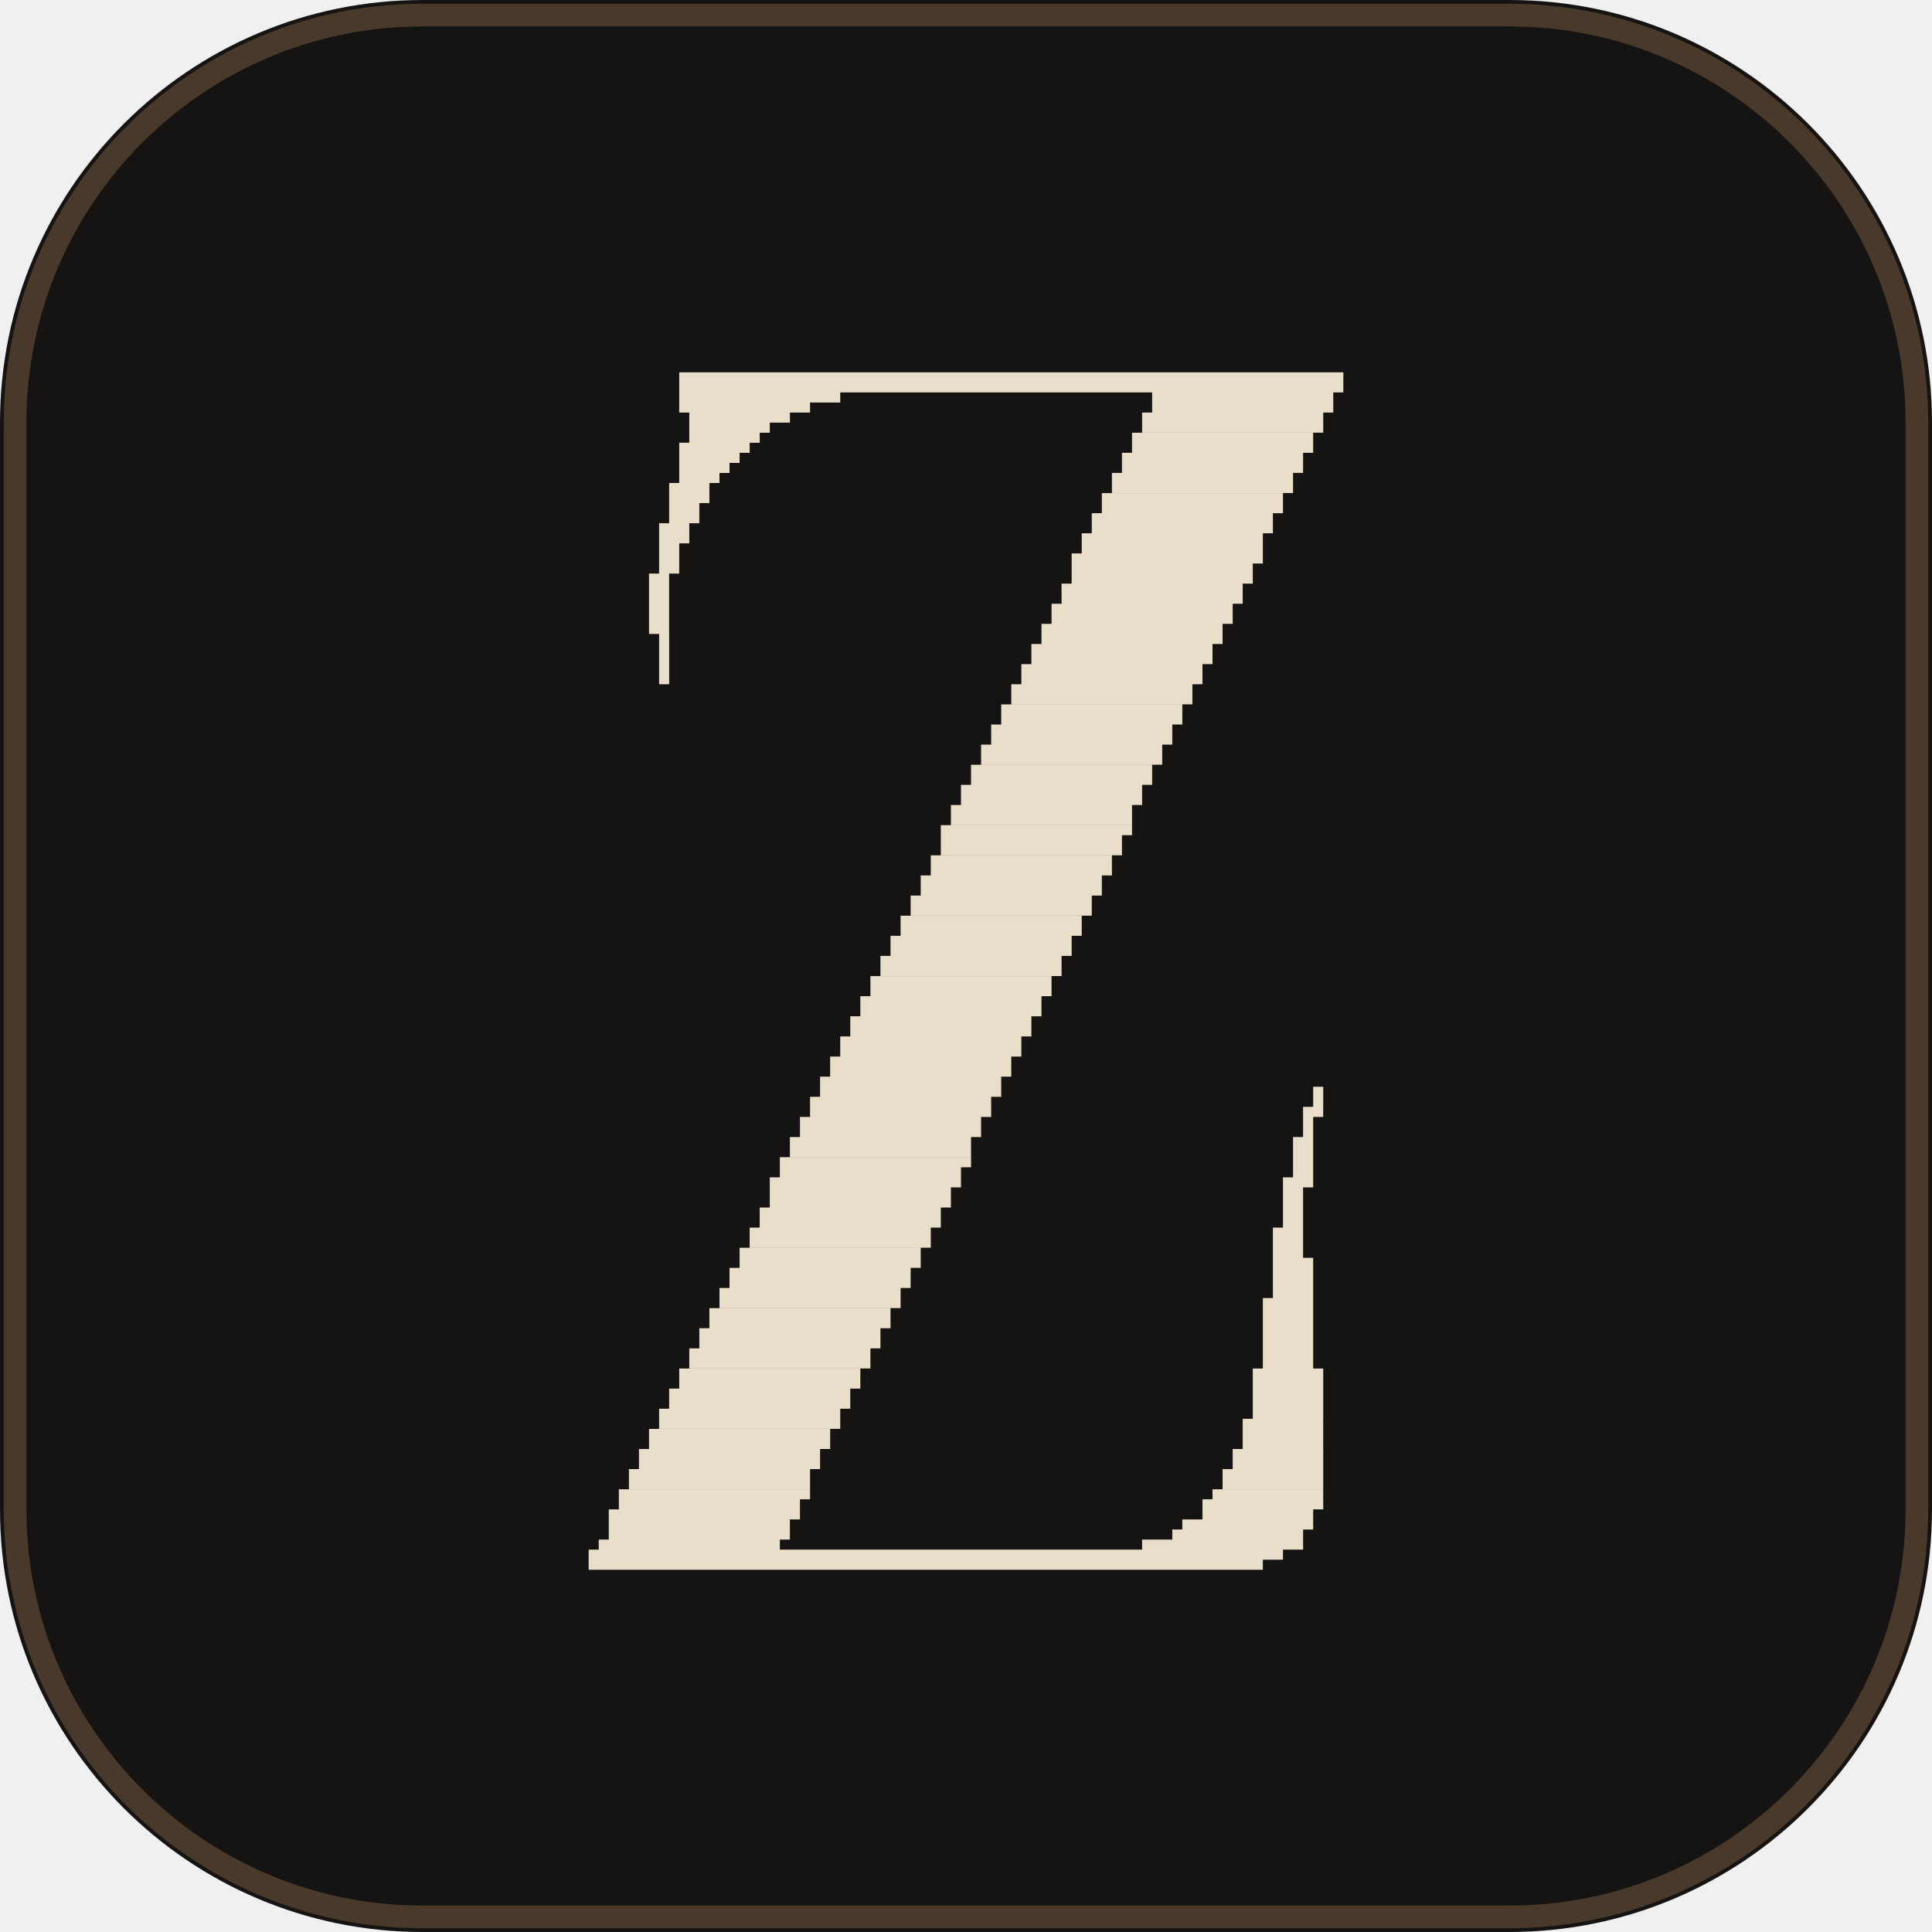
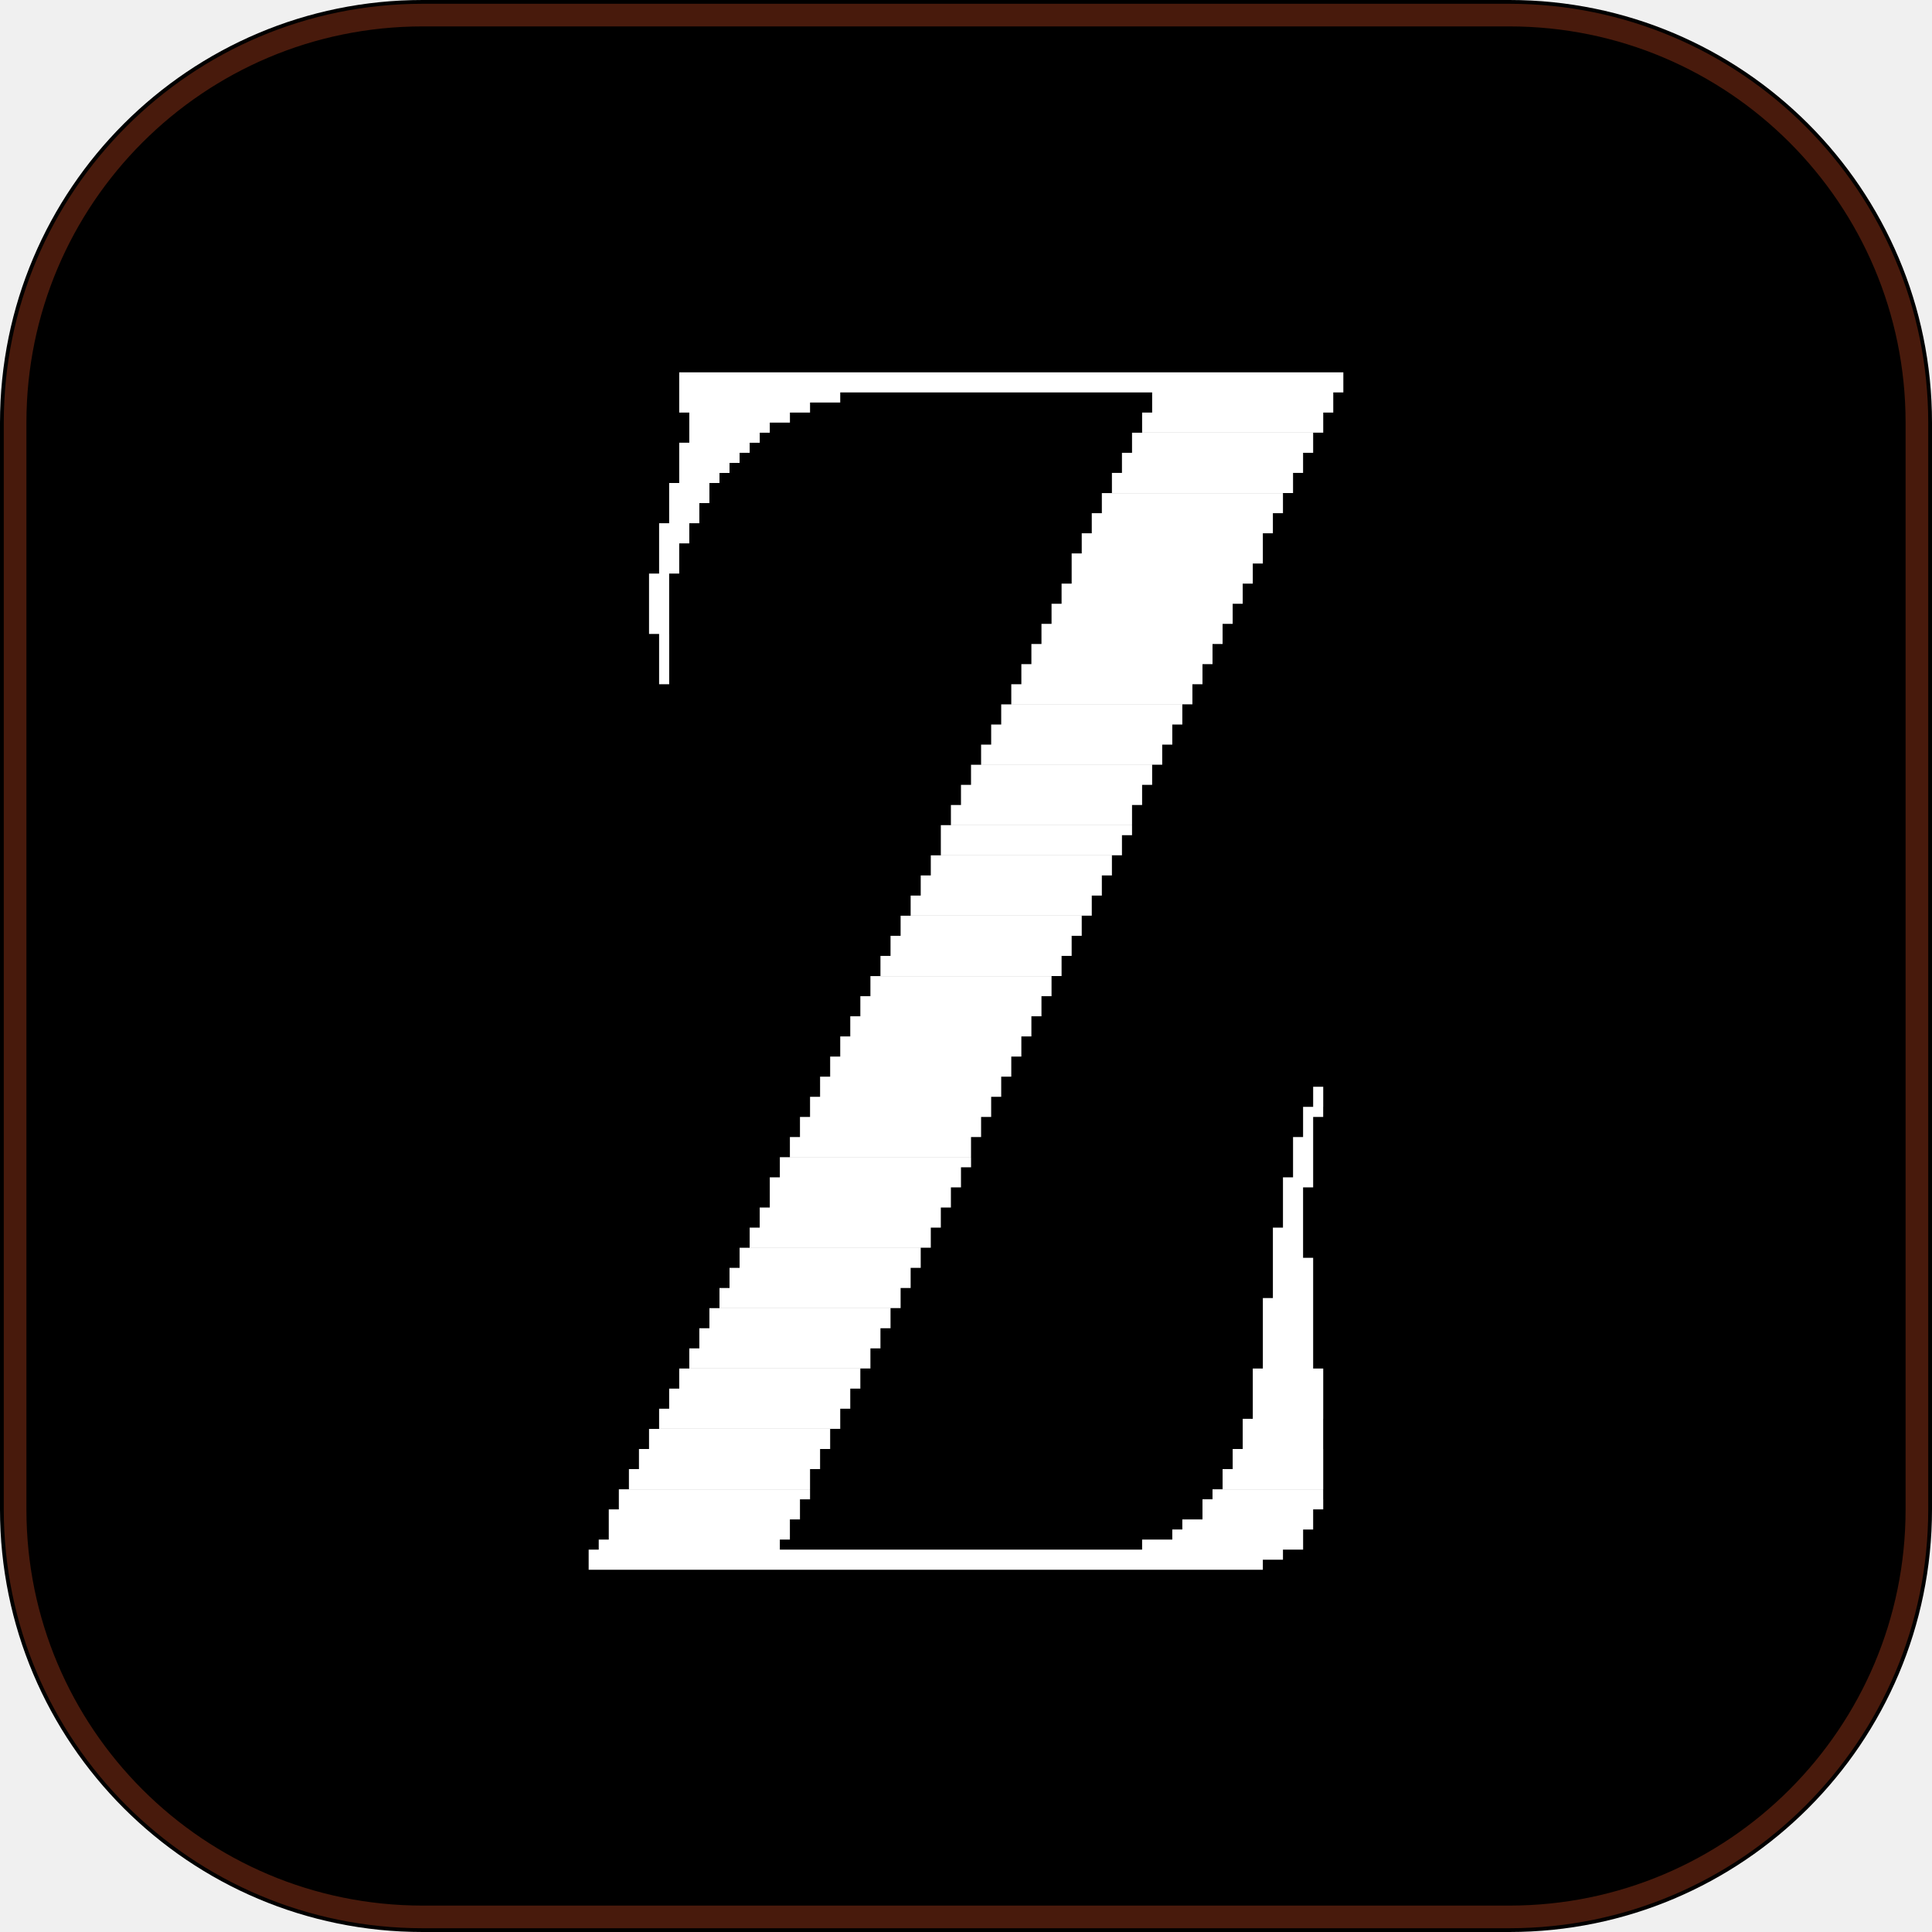
<svg xmlns="http://www.w3.org/2000/svg" viewBox="0 0 512 512" width="512" height="512">
-   <rect width="512" height="512" rx="112" fill="#161413" />
-   <rect width="504" height="504" x="4" y="4" rx="108" fill="none" stroke="#96724E" stroke-width="6" stroke-opacity="0.4" />
-   <path d="M180.00,98.67h176.00v5.33h-176.00z M180.00,104.00h42.67v2.67h-42.67z M305.33,104.00h48.00v5.33h-48.00z M180.00,106.67h34.67v2.67h-34.67z M182.67,109.33h26.67v2.67h-26.67z M302.67,109.33h48.00v5.33h-48.00z M182.67,112.00h21.33v2.67h-21.33z M182.67,114.67h18.67v2.67h-18.67z M300.00,114.67h48.00v5.33h-48.00z M180.00,117.33h18.67v2.67h-18.67z M180.00,120.00h16.00v2.67h-16.00z M297.33,120.00h48.00v5.33h-48.00z M180.00,122.67h13.33v2.67h-13.33z M180.00,125.33h10.67v2.67h-10.67z M294.67,125.33h48.00v5.33h-48.00z M177.33,128.00h10.67v5.33h-10.67z M292.00,130.67h48.00v5.33h-48.00z M177.33,133.33h8.00v5.33h-8.00z M289.33,136.00h48.00v5.33h-48.00z M174.67,138.67h8.00v5.33h-8.00z M286.67,141.33h48.00v5.33h-48.00z M174.67,144.00h5.33v8.00h-5.33z M284.00,146.67h50.67v2.67h-50.67z M284.00,149.33h48.00v5.33h-48.00z M172.00,152.00h5.33v16.00h-5.33z M281.33,154.67h48.00v5.33h-48.00z M278.67,160.00h48.00v5.33h-48.00z M276.00,165.33h48.00v5.33h-48.00z M174.67,168.00h2.67v13.33h-2.67z M273.33,170.67h48.00v5.33h-48.00z M270.67,176.00h48.00v5.33h-48.00z M268.00,181.33h48.00v5.33h-48.00z M265.33,186.67h48.00v5.33h-48.00z M262.67,192.00h48.00v5.33h-48.00z M260.00,197.33h48.00v5.33h-48.00z M257.33,202.67h48.00v5.33h-48.00z M254.67,208.00h48.00v5.33h-48.00z M252.00,213.33h48.00v5.33h-48.00z M249.33,218.67h50.67v2.67h-50.67z M249.33,221.33h48.00v5.33h-48.00z M246.67,226.67h48.00v5.33h-48.00z M244.00,232.00h48.00v5.33h-48.00z M241.33,237.33h48.00v5.33h-48.00z M238.67,242.67h48.00v5.33h-48.00z M236.00,248.00h48.00v5.33h-48.00z M233.33,253.33h48.00v5.33h-48.00z M230.67,258.67h48.00v5.33h-48.00z M228.00,264.00h48.00v5.33h-48.00z M225.33,269.33h48.00v5.33h-48.00z M222.67,274.67h48.00v5.33h-48.00z M220.00,280.00h48.00v5.33h-48.00z M217.33,285.33h48.00v5.33h-48.00z M348.00,288.00h2.67v5.33h-2.67z M214.67,290.67h48.00v5.33h-48.00z M345.33,293.33h5.33v2.67h-5.33z M212.00,296.00h48.00v5.33h-48.00z M345.33,296.00h2.67v5.33h-2.67z M209.33,301.33h48.00v5.33h-48.00z M342.67,301.33h5.33v10.67h-5.33z M206.67,306.67h50.67v2.67h-50.67z M206.67,309.33h48.00v2.67h-48.00z M204.00,312.00h50.67v2.67h-50.67z M340.00,312.00h8.00v2.67h-8.00z M204.00,314.67h48.00v5.33h-48.00z M340.00,314.67h5.33v10.67h-5.33z M201.33,320.00h48.00v5.33h-48.00z M198.67,325.33h48.00v5.33h-48.00z M337.33,325.33h8.00v8.00h-8.00z M196.00,330.67h48.00v5.33h-48.00z M337.33,333.33h10.67v10.67h-10.67z M193.33,336.00h48.00v5.33h-48.00z M190.67,341.33h48.00v5.33h-48.00z M334.67,344.00h13.33v18.67h-13.33z M188.00,346.67h48.00v5.33h-48.00z M185.33,352.00h48.00v5.33h-48.00z M182.67,357.33h48.00v5.33h-48.00z M180.00,362.67h48.00v5.33h-48.00z M332.00,362.67h18.67v13.33h-18.67z M177.33,368.00h48.00v5.33h-48.00z M174.67,373.33h48.00v5.33h-48.00z M329.33,376.00h21.33v8.00h-21.33z M172.00,378.67h48.00v5.33h-48.00z M169.33,384.00h48.00v5.33h-48.00z M326.67,384.00h24.00v5.33h-24.00z M166.67,389.33h48.00v5.33h-48.00z M324.00,389.33h26.67v5.33h-26.67z M164.00,394.67h50.67v2.67h-50.67z M321.33,394.67h29.33v2.67h-29.33z M164.00,397.33h48.00v2.67h-48.00z M318.67,397.33h32.00v2.67h-32.00z M161.33,400.00h50.67v2.67h-50.67z M318.67,400.00h29.33v2.67h-29.33z M161.33,402.67h48.00v5.33h-48.00z M313.33,402.67h34.67v2.67h-34.67z M310.67,405.33h34.67v2.67h-34.67z M158.67,408.00h48.00v2.67h-48.00z M302.67,408.00h42.67v2.67h-42.67z M156.00,410.67h184.00v2.67h-184.00z M156.00,413.33h178.67v2.67h-178.67z" fill="#E9DEC9" />
+   <rect width="512" height="512" rx="112" fill="#000000" />
+   <rect width="504" height="504" x="4" y="4" rx="108" fill="none" stroke="#b44220" stroke-width="6" stroke-opacity="0.4" />
+   <path d="M180.00,98.67h176.00v5.33h-176.00z M180.00,104.00h42.67v2.67h-42.67z M305.33,104.00h48.00v5.33h-48.00z M180.00,106.67h34.67v2.67h-34.67z M182.67,109.33h26.67v2.67h-26.67z M302.67,109.33h48.00v5.33h-48.00z M182.67,112.00h21.33v2.67h-21.33z M182.67,114.67h18.67v2.67h-18.67z M300.00,114.67h48.00v5.33h-48.00z M180.00,117.33h18.67v2.67h-18.67z M180.00,120.00h16.00v2.67h-16.00z M297.33,120.00h48.00v5.33h-48.00z M180.00,122.67h13.33v2.67h-13.33z M180.00,125.33h10.67v2.67h-10.67z M294.67,125.33h48.00v5.33h-48.00z M177.33,128.00h10.67v5.33h-10.67z M292.00,130.67h48.00v5.33h-48.00z M177.33,133.33h8.00v5.33h-8.00z M289.33,136.00h48.00v5.33h-48.00z M174.67,138.67h8.00v5.33h-8.00z M286.67,141.33h48.00v5.33h-48.00z M174.67,144.00h5.33v8.00h-5.33z M284.00,146.67h50.67v2.67h-50.67z M284.00,149.33h48.00v5.33h-48.00z M172.00,152.00h5.33v16.00h-5.33z M281.33,154.67h48.00v5.33h-48.00z M278.67,160.00h48.00v5.33h-48.00z M276.00,165.33h48.00v5.33h-48.00z M174.67,168.00h2.67v13.33h-2.67z M273.33,170.67h48.00v5.33h-48.00z M270.67,176.00h48.00v5.33h-48.00z M268.00,181.33h48.00v5.33h-48.00z M265.33,186.67h48.00v5.33h-48.00z M262.67,192.00h48.00v5.33h-48.00z M260.00,197.33h48.00v5.33h-48.00z M257.33,202.67h48.00v5.33h-48.00z M254.67,208.00h48.00v5.33h-48.00z M252.00,213.33h48.00v5.33h-48.00z M249.33,218.67h50.67v2.67h-50.67z M249.33,221.33h48.00v5.33h-48.00z M246.67,226.67h48.00v5.33h-48.00z M244.00,232.00h48.00v5.33h-48.00z M241.33,237.33h48.00v5.33h-48.00z M238.67,242.67h48.00v5.33h-48.00z M236.00,248.00h48.00v5.33h-48.00z M233.33,253.33h48.00v5.33h-48.00z M230.67,258.67h48.00v5.33h-48.00z M228.00,264.00h48.00v5.33h-48.00z M225.33,269.33h48.00v5.33h-48.00z M222.67,274.67h48.00v5.33h-48.00z M220.00,280.00h48.00v5.33h-48.00z M217.33,285.33h48.00v5.33h-48.00z M348.00,288.00h2.67v5.33h-2.67z M214.67,290.67h48.00v5.33h-48.00z M345.33,293.33h5.33v2.67h-5.33z M212.00,296.00h48.00v5.33h-48.00z M345.33,296.00h2.67v5.33h-2.67z M209.33,301.33h48.00v5.33h-48.00z M342.67,301.33h5.33v10.67h-5.33z M206.67,306.67h50.67v2.67h-50.67z M206.67,309.33h48.00v2.67h-48.00z M204.00,312.00h50.67v2.67h-50.67z M340.00,312.00h8.00v2.67h-8.00z M204.00,314.67h48.00v5.33h-48.00z M340.00,314.67h5.33v10.67h-5.33z M201.33,320.00h48.00v5.33h-48.00z M198.67,325.33h48.00v5.33h-48.00z M337.33,325.33h8.00v8.00h-8.00z M196.00,330.67h48.00v5.33h-48.00z M337.33,333.33h10.67v10.67h-10.67z M193.33,336.00h48.00v5.33h-48.00z M190.67,341.33h48.00v5.33h-48.00z M334.67,344.00h13.33v18.67h-13.33z M188.00,346.67h48.00v5.33h-48.00z M185.33,352.00h48.00v5.33h-48.00z M182.67,357.33h48.00v5.33h-48.00z M180.00,362.67h48.00v5.33h-48.00z M332.00,362.67h18.67v13.33h-18.67z M177.33,368.00h48.00v5.33h-48.00z M174.67,373.33h48.00v5.33h-48.00z M329.33,376.00h21.33v8.00h-21.33z M172.00,378.67h48.00v5.33h-48.00z M169.33,384.00h48.00v5.33h-48.00z M326.67,384.00h24.00v5.33h-24.00z M166.67,389.33h48.00v5.33h-48.00z M324.00,389.33h26.67v5.33h-26.67z M164.00,394.67h50.67v2.67h-50.67z M321.33,394.67h29.33v2.67h-29.33z M164.00,397.33h48.00v2.67h-48.00z M318.67,397.33h32.00v2.67h-32.00z M161.33,400.00h50.67v2.67h-50.67z M318.67,400.00h29.33v2.67h-29.33z M161.33,402.67h48.00v5.33h-48.00z M313.33,402.67h34.67v2.67h-34.67z M310.67,405.33h34.67v2.67h-34.67z M158.67,408.00h48.00v2.67h-48.00z M302.67,408.00h42.67v2.67h-42.67z M156.00,410.67h184.00v2.67h-184.00z M156.00,413.33h178.67v2.67h-178.67z" fill="#ffffff" />
</svg>
